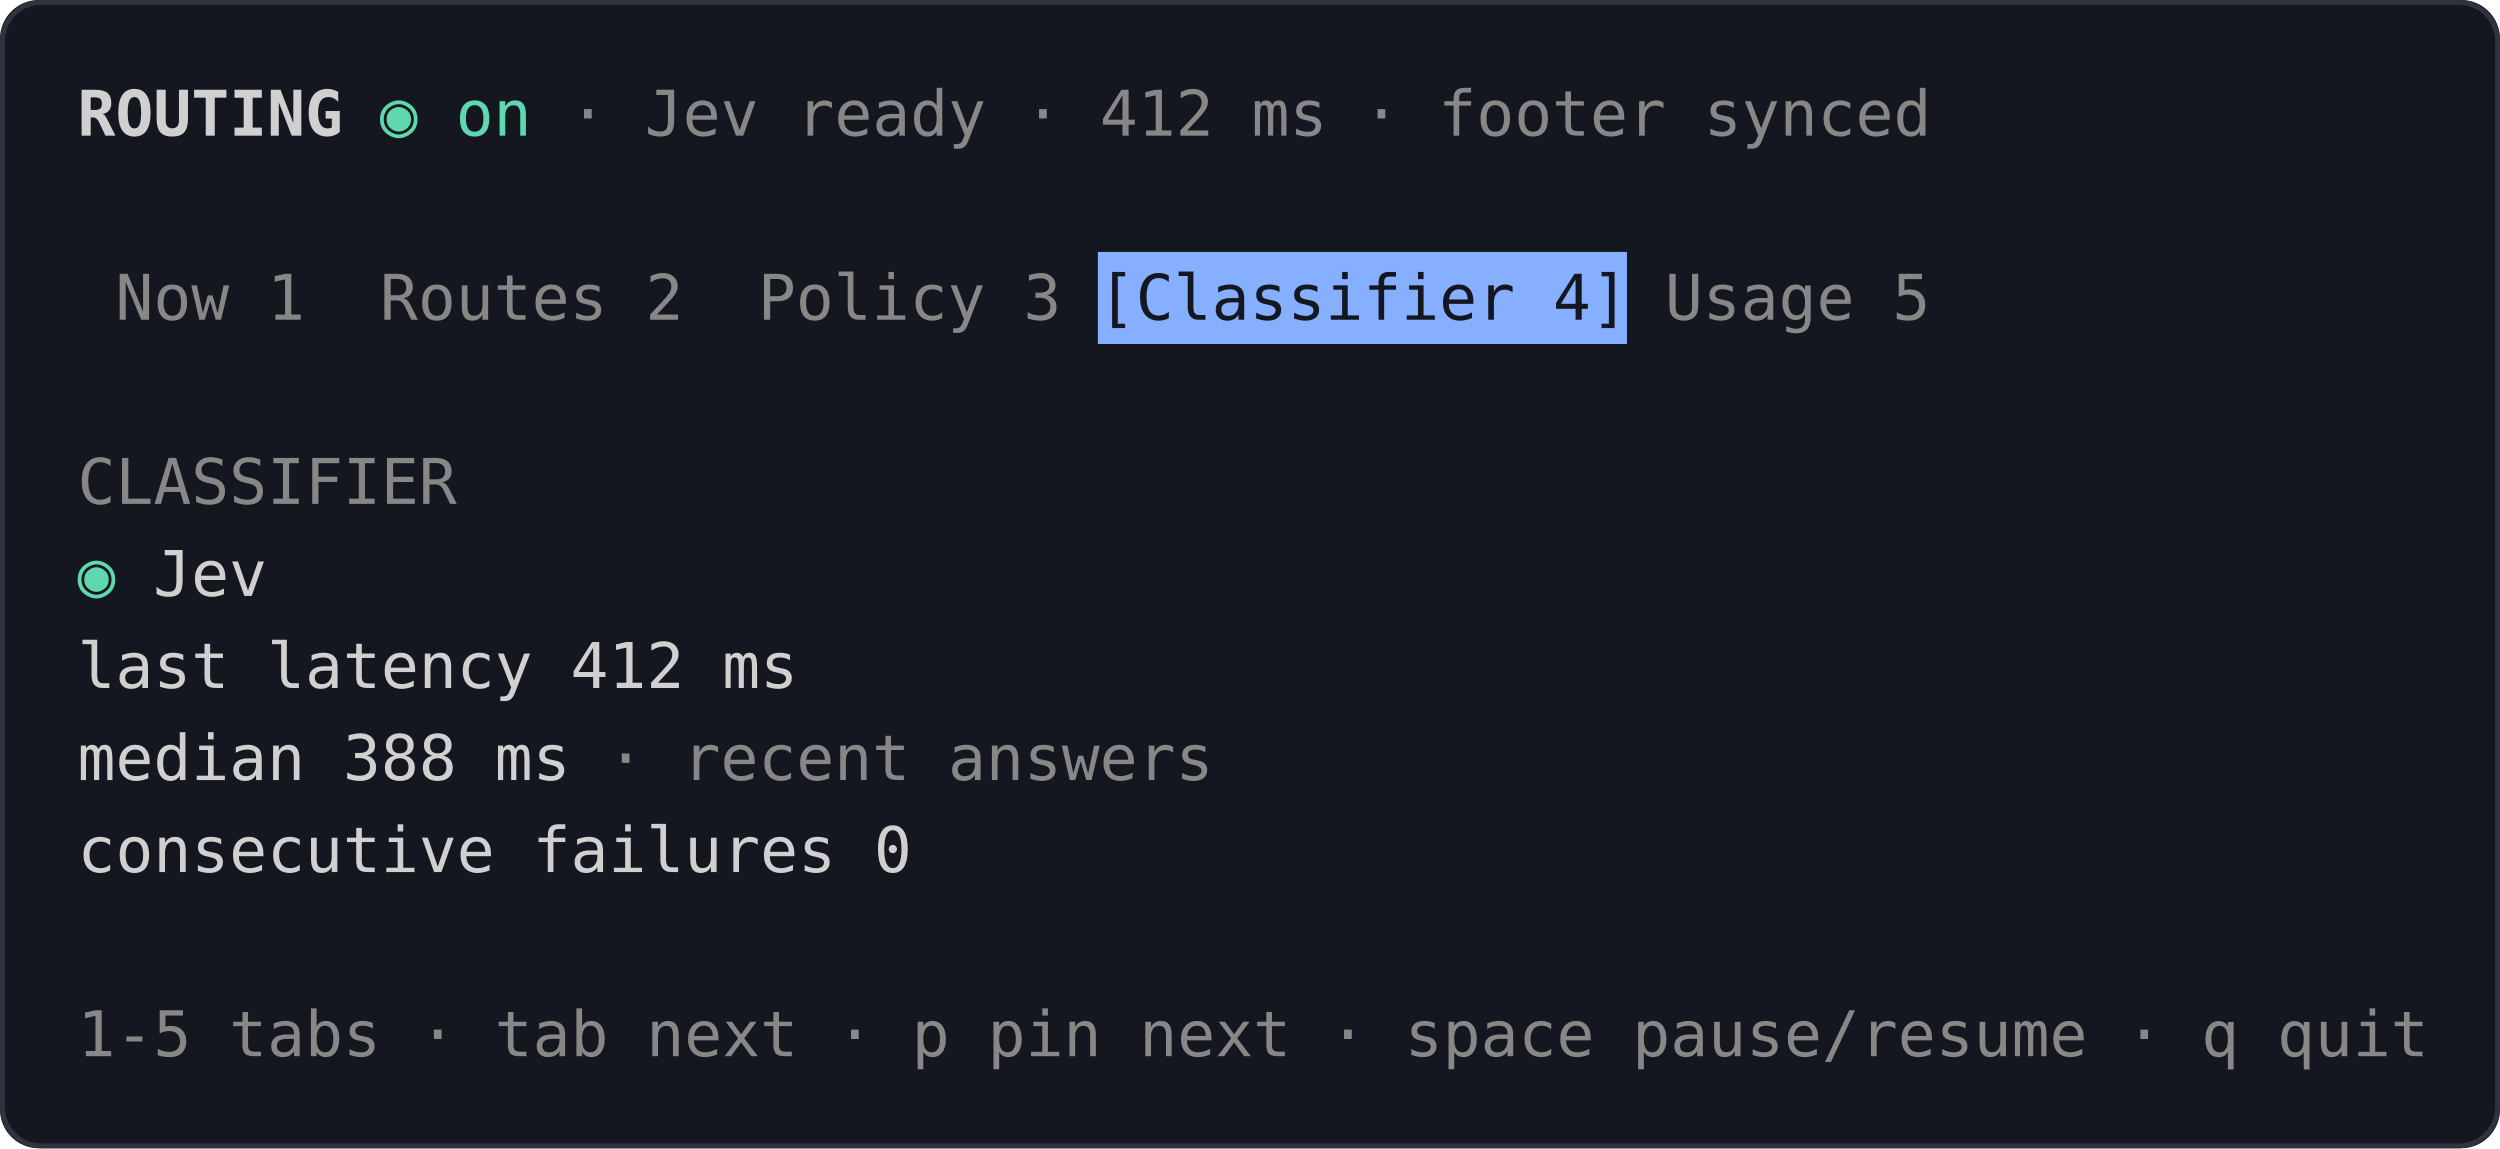
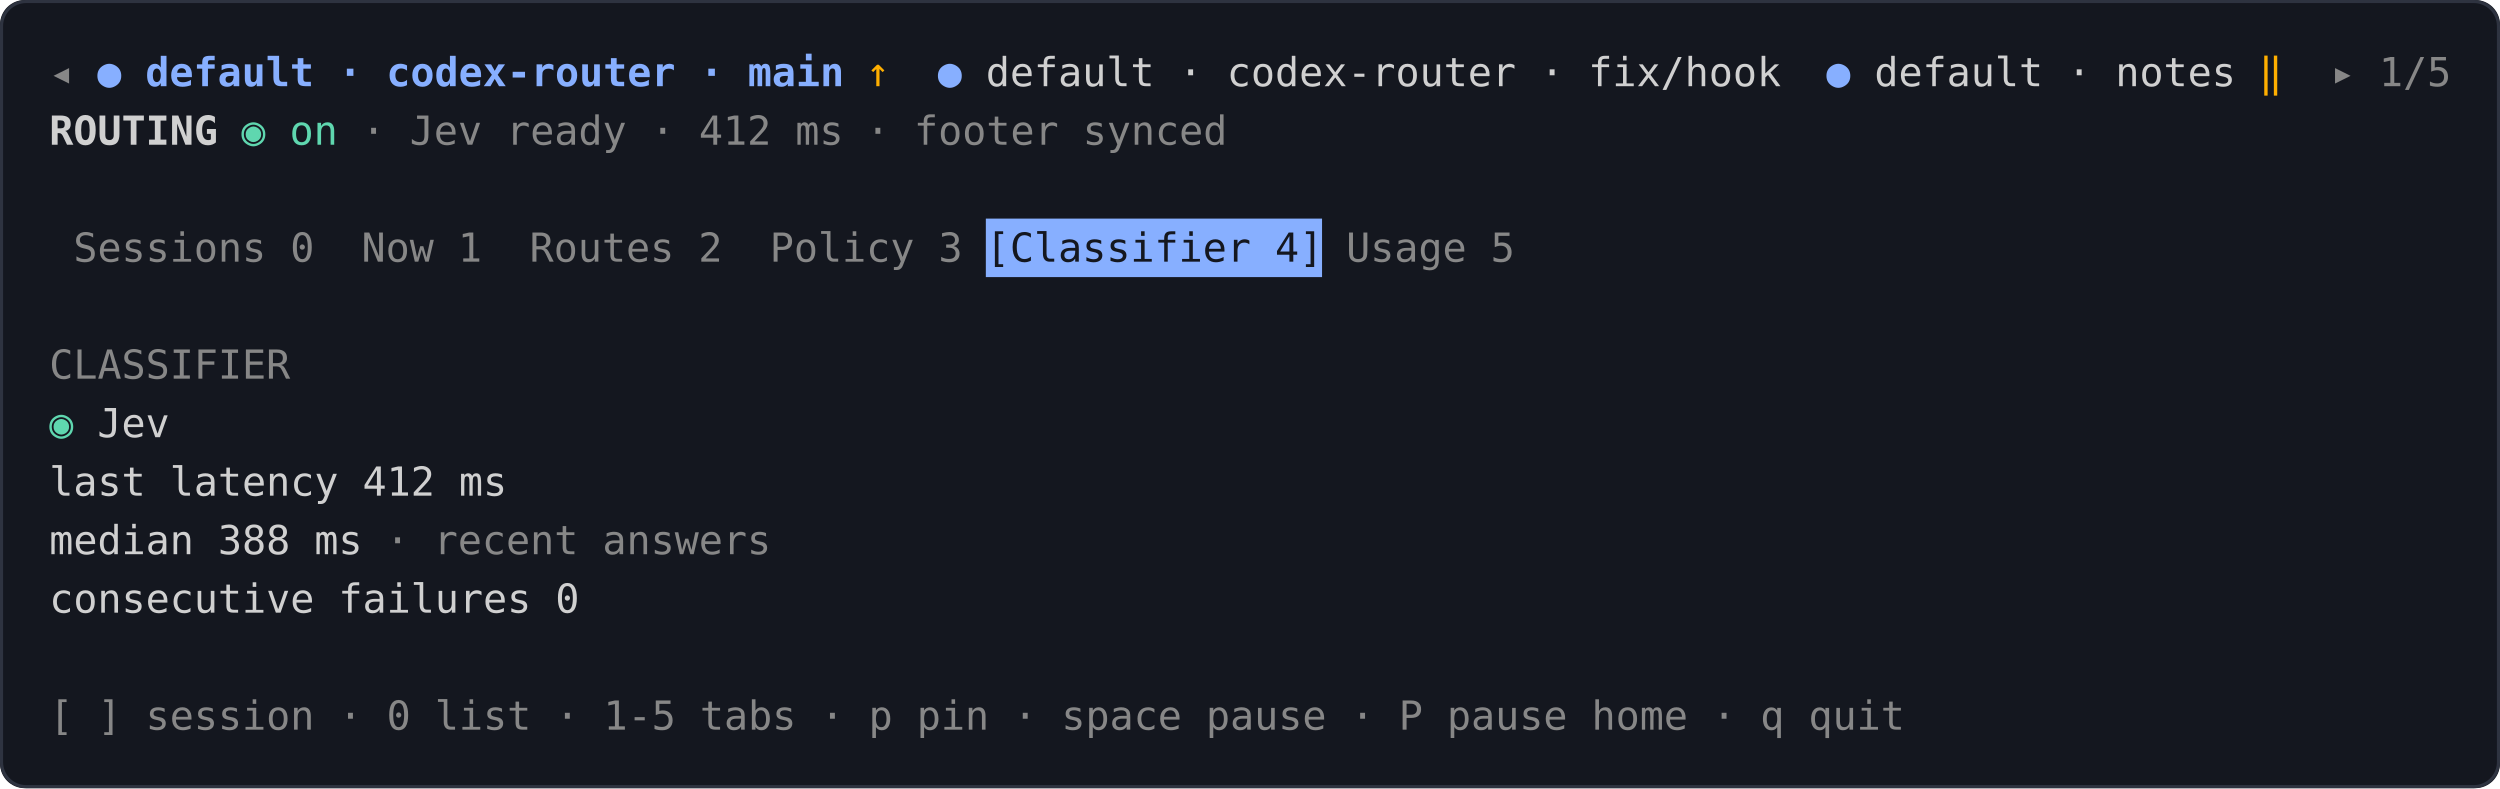
- <svg xmlns="http://www.w3.org/2000/svg" viewBox="0 0 516 237" width="516" height="237" role="img" aria-labelledby="title desc">
+ <svg xmlns="http://www.w3.org/2000/svg" viewBox="0 0 812 256" width="812" height="256" role="img" aria-labelledby="title desc">
  <style>text { font-family: ui-monospace, SFMono-Regular, Menlo, Consolas, 'DejaVu Sans Mono', monospace; font-size: 13px; }</style>
-   <rect width="516" height="237" rx="8" fill="#14171f" />
-   <rect x="0.5" y="0.5" width="515" height="236" rx="8" fill="none" stroke="#2e3340" />
-   <text x="16.0" y="28.0" fill="#d0d0d0" font-weight="700" xml:space="preserve">ROUTING</text>
-   <text x="78.4" y="28.0" fill="#5fd7af" xml:space="preserve">◉ on</text>
-   <text x="109.6" y="28.0" fill="#878787" xml:space="preserve"> · Jev ready · 412 ms</text>
-   <text x="273.4" y="28.0" fill="#878787" xml:space="preserve"> · footer synced</text>
-   <text x="16.0" y="66.0" fill="#878787" xml:space="preserve"> Now 1 </text>
-   <text x="70.6" y="66.0" fill="#878787" xml:space="preserve"> Routes 2 </text>
-   <text x="148.6" y="66.0" fill="#878787" xml:space="preserve"> Policy 3 </text>
-   <rect x="226.6" y="52.0" width="109.2" height="19" fill="#87afff" />
-   <text x="226.6" y="66.0" fill="#14171f" xml:space="preserve">[Classifier 4]</text>
-   <text x="335.8" y="66.0" fill="#878787" xml:space="preserve"> Usage 5 </text>
-   <text x="16.0" y="104.0" fill="#878787" xml:space="preserve">CLASSIFIER</text>
-   <text x="16.0" y="123.0" fill="#5fd7af" xml:space="preserve">◉</text>
-   <text x="23.8" y="123.0" fill="#d0d0d0" xml:space="preserve"> Jev</text>
-   <text x="16.0" y="142.0" fill="#d0d0d0" xml:space="preserve">last latency 412 ms</text>
-   <text x="16.0" y="161.0" fill="#d0d0d0" xml:space="preserve">median 388 ms</text>
-   <text x="117.4" y="161.0" fill="#878787" xml:space="preserve"> · recent answers</text>
-   <text x="16.0" y="180.0" fill="#d0d0d0" xml:space="preserve">consecutive failures 0</text>
-   <text x="16.0" y="218.0" fill="#878787" xml:space="preserve">1-5 tabs · tab next · p pin next · space pause/resume · q quit</text>
+   <rect width="812" height="256" rx="8" fill="#14171f" />
+   <rect x="0.5" y="0.5" width="811" height="255" rx="8" fill="none" stroke="#2e3340" />
+   <text x="16.0" y="28.0" fill="#878787" xml:space="preserve">◂ </text>
+   <text x="31.6" y="28.0" fill="#87afff" xml:space="preserve">● </text>
+   <text x="47.2" y="28.0" fill="#87afff" font-weight="700" xml:space="preserve">default · codex-router · main</text>
+   <text x="273.4" y="28.0" fill="#ffaf00" xml:space="preserve"> ↑</text>
+   <text x="304.6" y="28.0" fill="#87afff" xml:space="preserve">● </text>
+   <text x="320.2" y="28.0" fill="#d0d0d0" xml:space="preserve">default · codex-router · fix/hook</text>
+   <text x="593.2" y="28.0" fill="#87afff" xml:space="preserve">● </text>
+   <text x="608.8" y="28.0" fill="#d0d0d0" xml:space="preserve">default · notes</text>
+   <text x="725.8" y="28.0" fill="#ffaf00" xml:space="preserve"> ‖</text>
+   <text x="749.2" y="28.0" fill="#878787" xml:space="preserve"> ▸ 1/5</text>
+   <text x="16.0" y="47.0" fill="#d0d0d0" font-weight="700" xml:space="preserve">ROUTING</text>
+   <text x="78.4" y="47.0" fill="#5fd7af" xml:space="preserve">◉ on</text>
+   <text x="109.6" y="47.0" fill="#878787" xml:space="preserve"> · Jev ready · 412 ms</text>
+   <text x="273.4" y="47.0" fill="#878787" xml:space="preserve"> · footer synced</text>
+   <text x="16.0" y="85.0" fill="#878787" xml:space="preserve"> Sessions 0 </text>
+   <text x="109.6" y="85.0" fill="#878787" xml:space="preserve"> Now 1 </text>
+   <text x="164.2" y="85.0" fill="#878787" xml:space="preserve"> Routes 2 </text>
+   <text x="242.2" y="85.0" fill="#878787" xml:space="preserve"> Policy 3 </text>
+   <rect x="320.2" y="71.0" width="109.2" height="19" fill="#87afff" />
+   <text x="320.2" y="85.0" fill="#14171f" xml:space="preserve">[Classifier 4]</text>
+   <text x="429.4" y="85.0" fill="#878787" xml:space="preserve"> Usage 5 </text>
+   <text x="16.0" y="123.0" fill="#878787" xml:space="preserve">CLASSIFIER</text>
+   <text x="16.0" y="142.0" fill="#5fd7af" xml:space="preserve">◉</text>
+   <text x="23.8" y="142.0" fill="#d0d0d0" xml:space="preserve"> Jev</text>
+   <text x="16.0" y="161.0" fill="#d0d0d0" xml:space="preserve">last latency 412 ms</text>
+   <text x="16.0" y="180.0" fill="#d0d0d0" xml:space="preserve">median 388 ms</text>
+   <text x="117.4" y="180.0" fill="#878787" xml:space="preserve"> · recent answers</text>
+   <text x="16.0" y="199.0" fill="#d0d0d0" xml:space="preserve">consecutive failures 0</text>
+   <text x="16.0" y="237.0" fill="#878787" xml:space="preserve">[ ] session · 0 list · 1-5 tabs · p pin · space pause · P pause home · q quit</text>
</svg>
